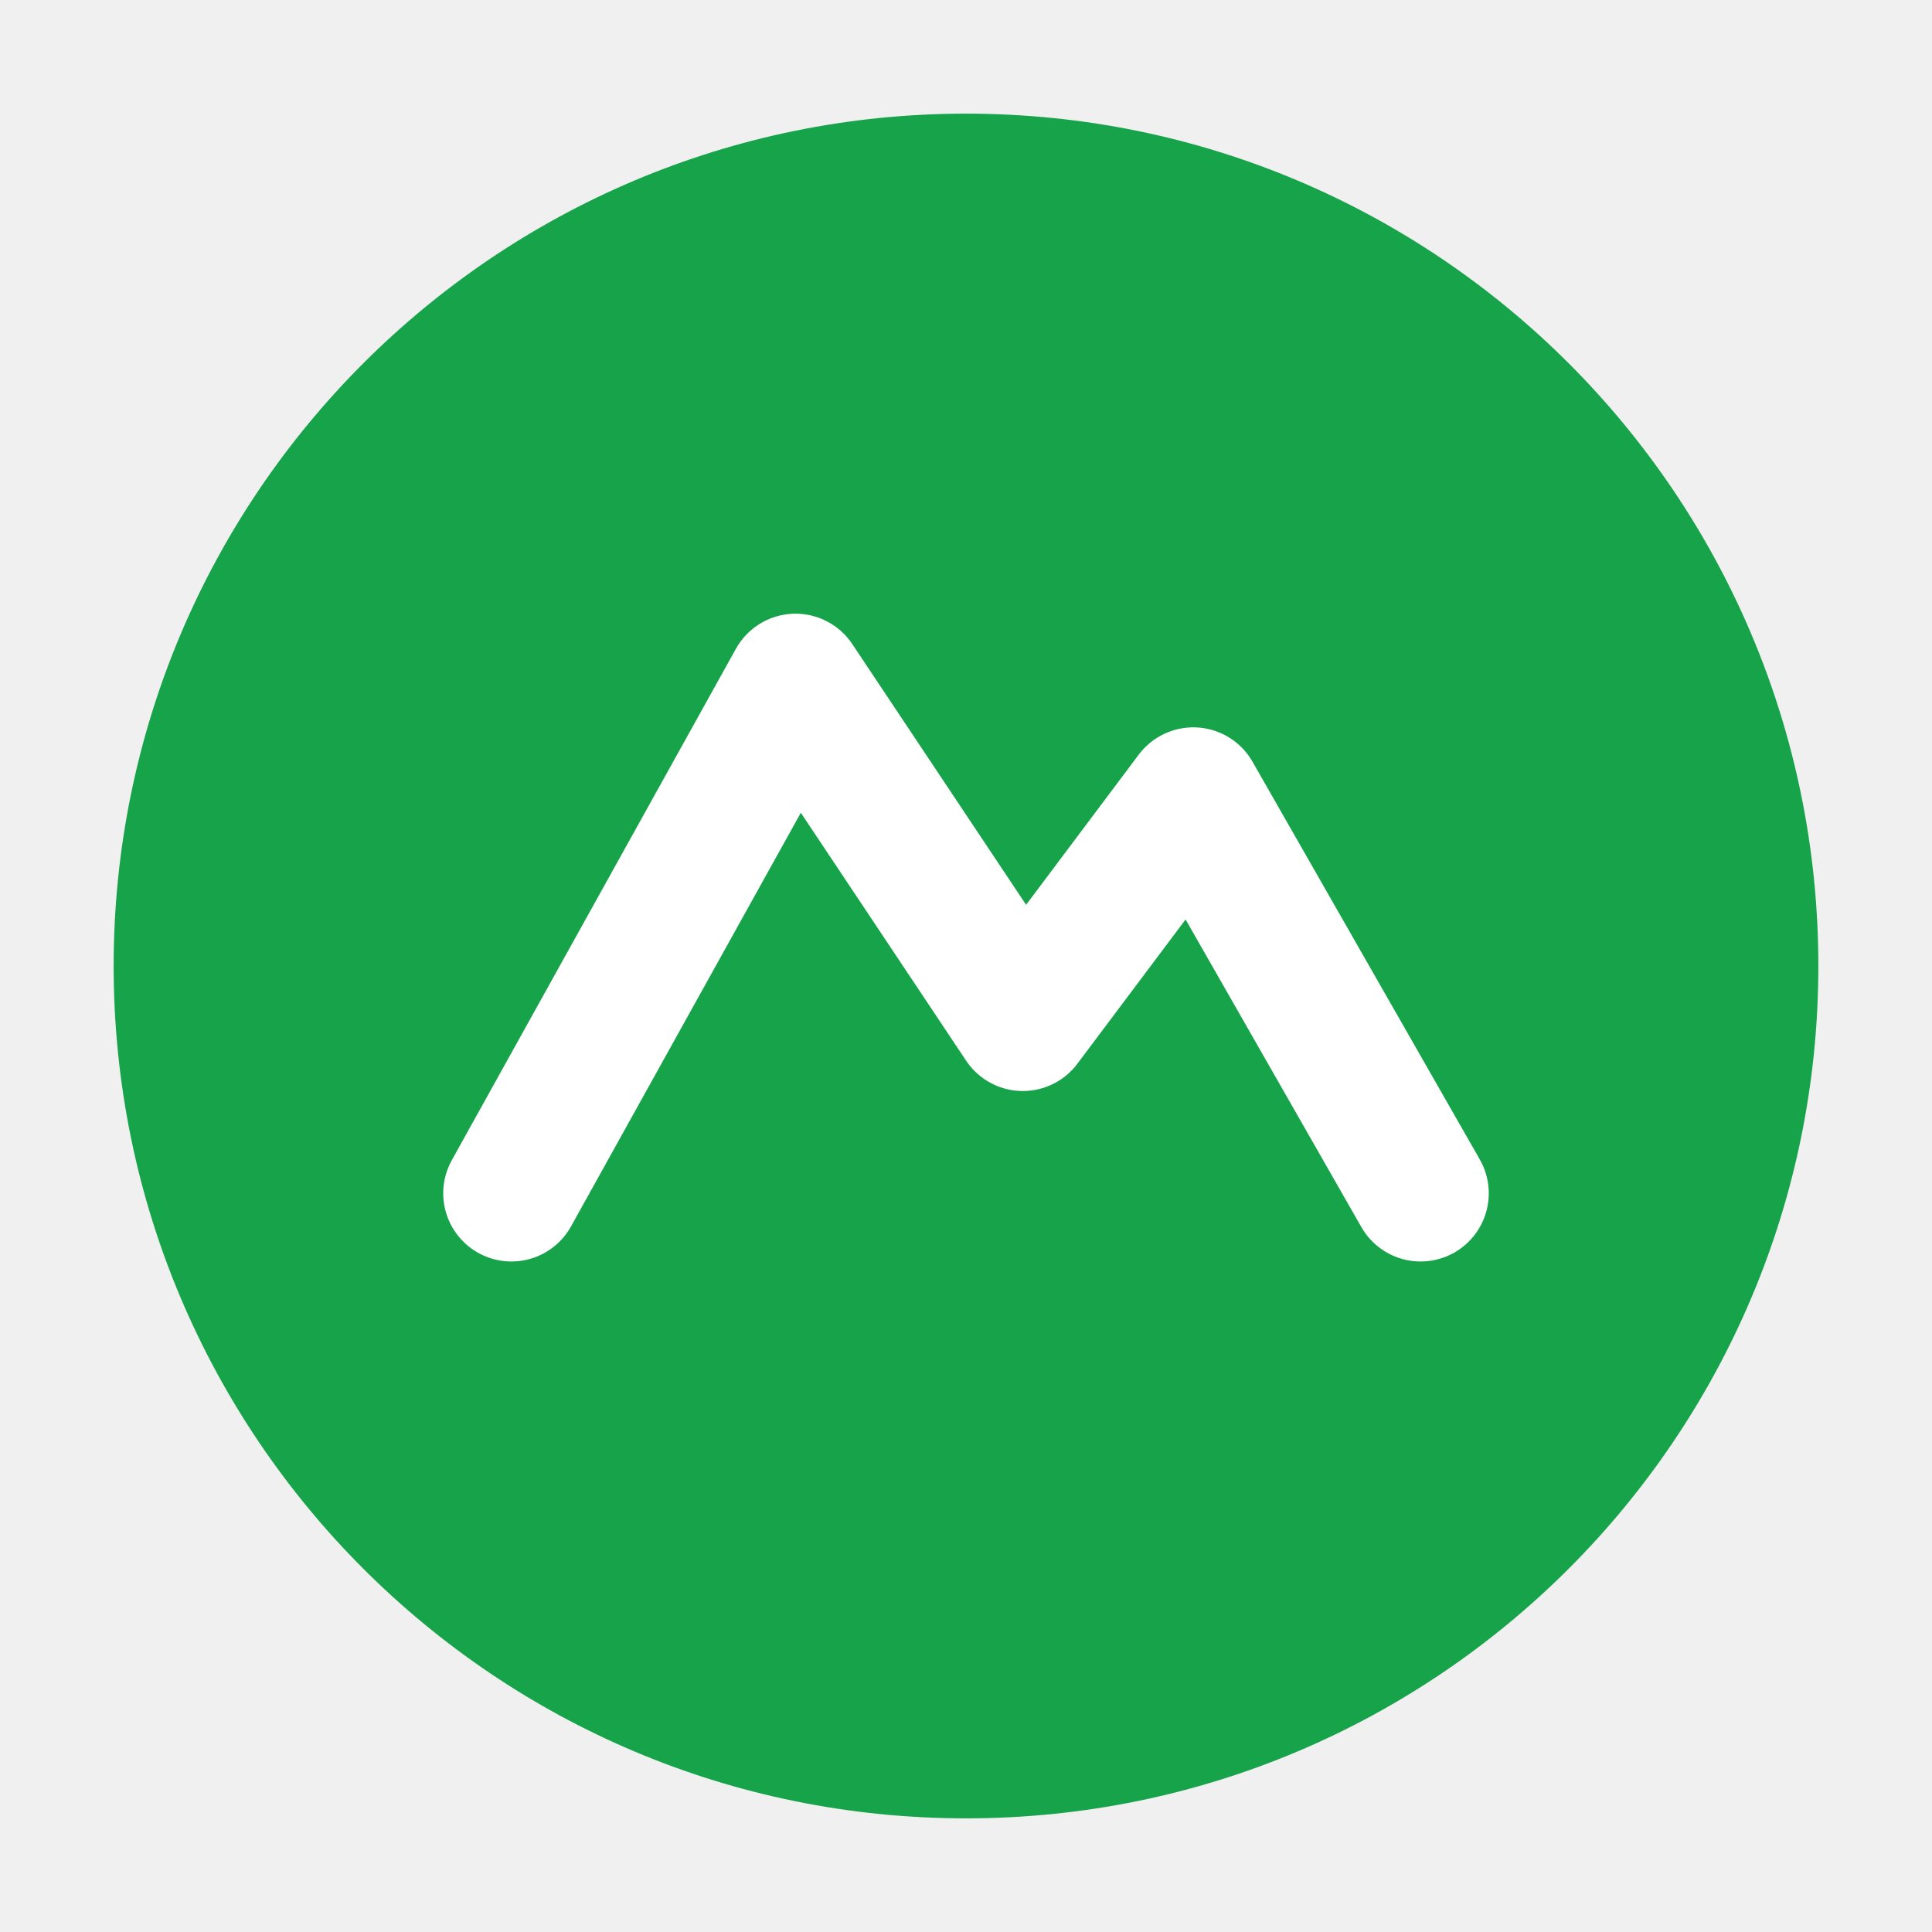
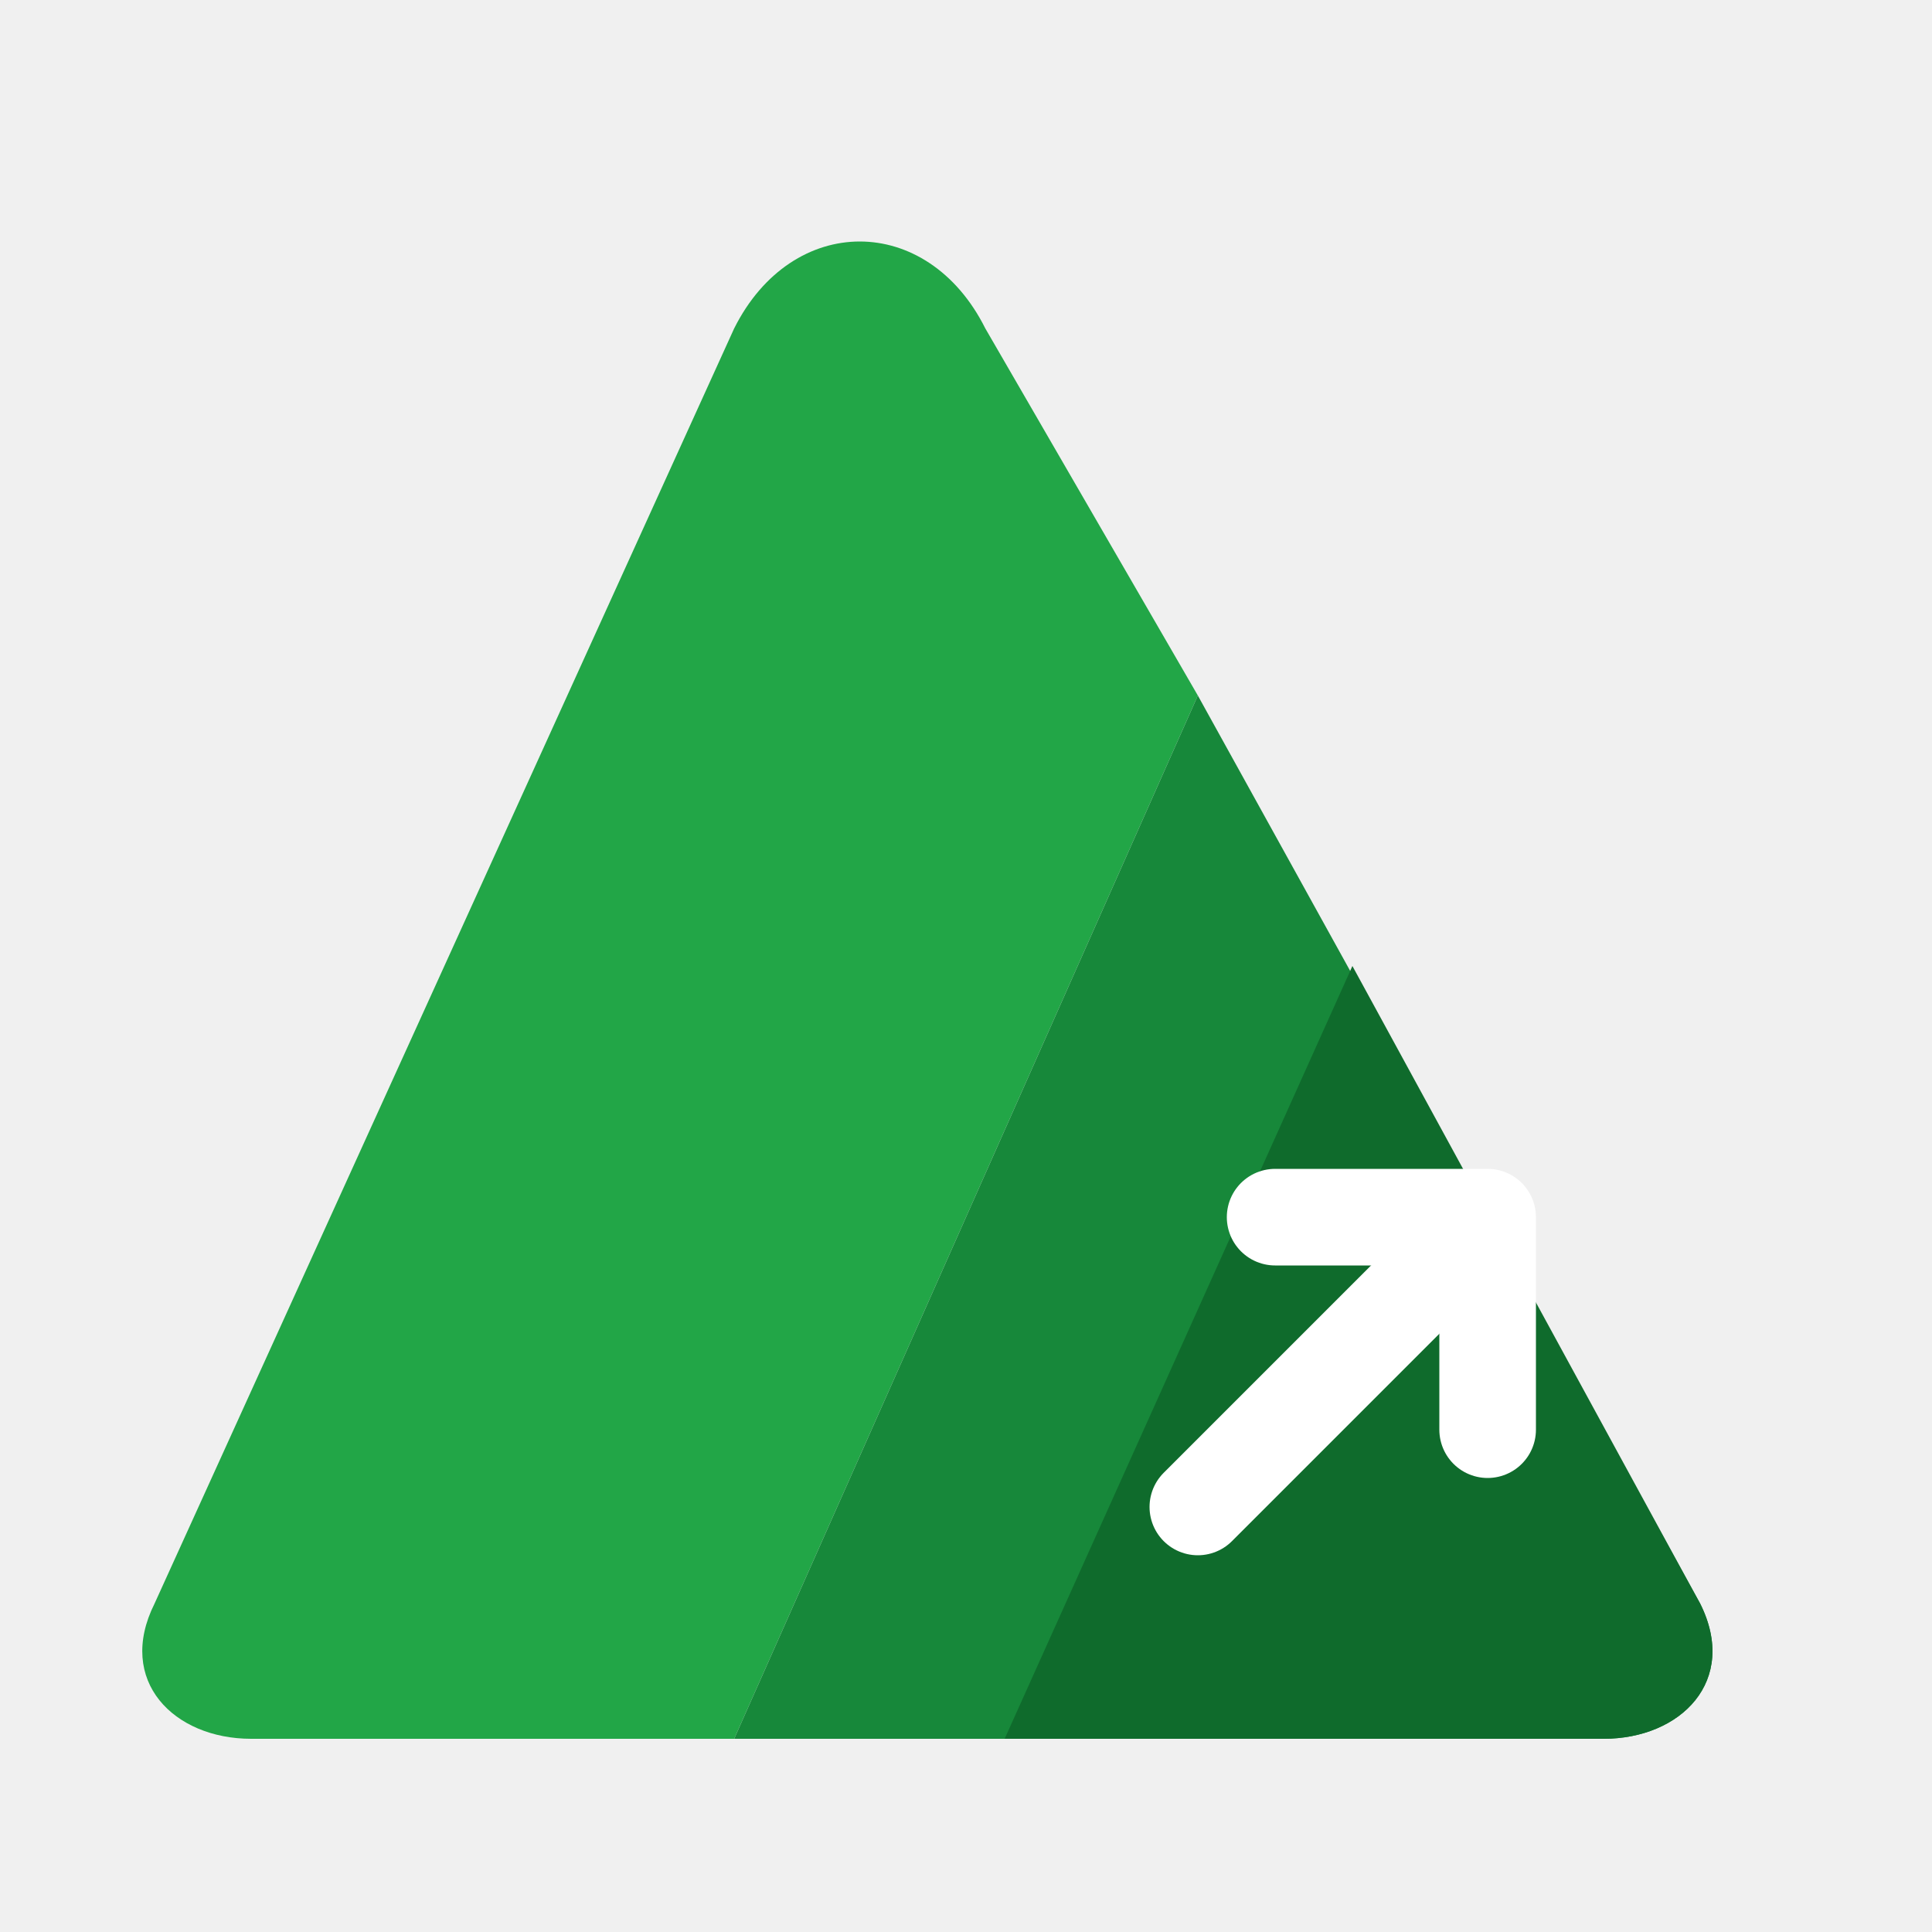
- <svg xmlns="http://www.w3.org/2000/svg" viewBox="0 0 34 34">
-   <circle cx="17" cy="17" r="15" fill="#16a34a" />
-   <path d="M9 21l5-9 4 6 3-4 4 7" stroke="#fff" stroke-width="2.4" fill="none" stroke-linecap="round" stroke-linejoin="round" />
+ <svg xmlns="http://www.w3.org/2000/svg" viewBox="0 0 100 100">
+   <path d="M8 83c-2 4 1 7 5 7h25L62 36 51 17c-3-6-10-6-13 0z" fill="#22a647" />
+   <path d="M62 36 88 83c2 4-1 7-5 7H38z" fill="#17883a" />
+   <path d="M52 90 70 50l18 33c2 4-1 7-5 7z" fill="#0f6b2c" />
+   <path d="M62 78 74 66" stroke="#fff" stroke-width="5" stroke-linecap="round" />
+   <path d="M66 63h11v11" stroke="#fff" stroke-width="5" stroke-linecap="round" stroke-linejoin="round" fill="none" />
</svg>
